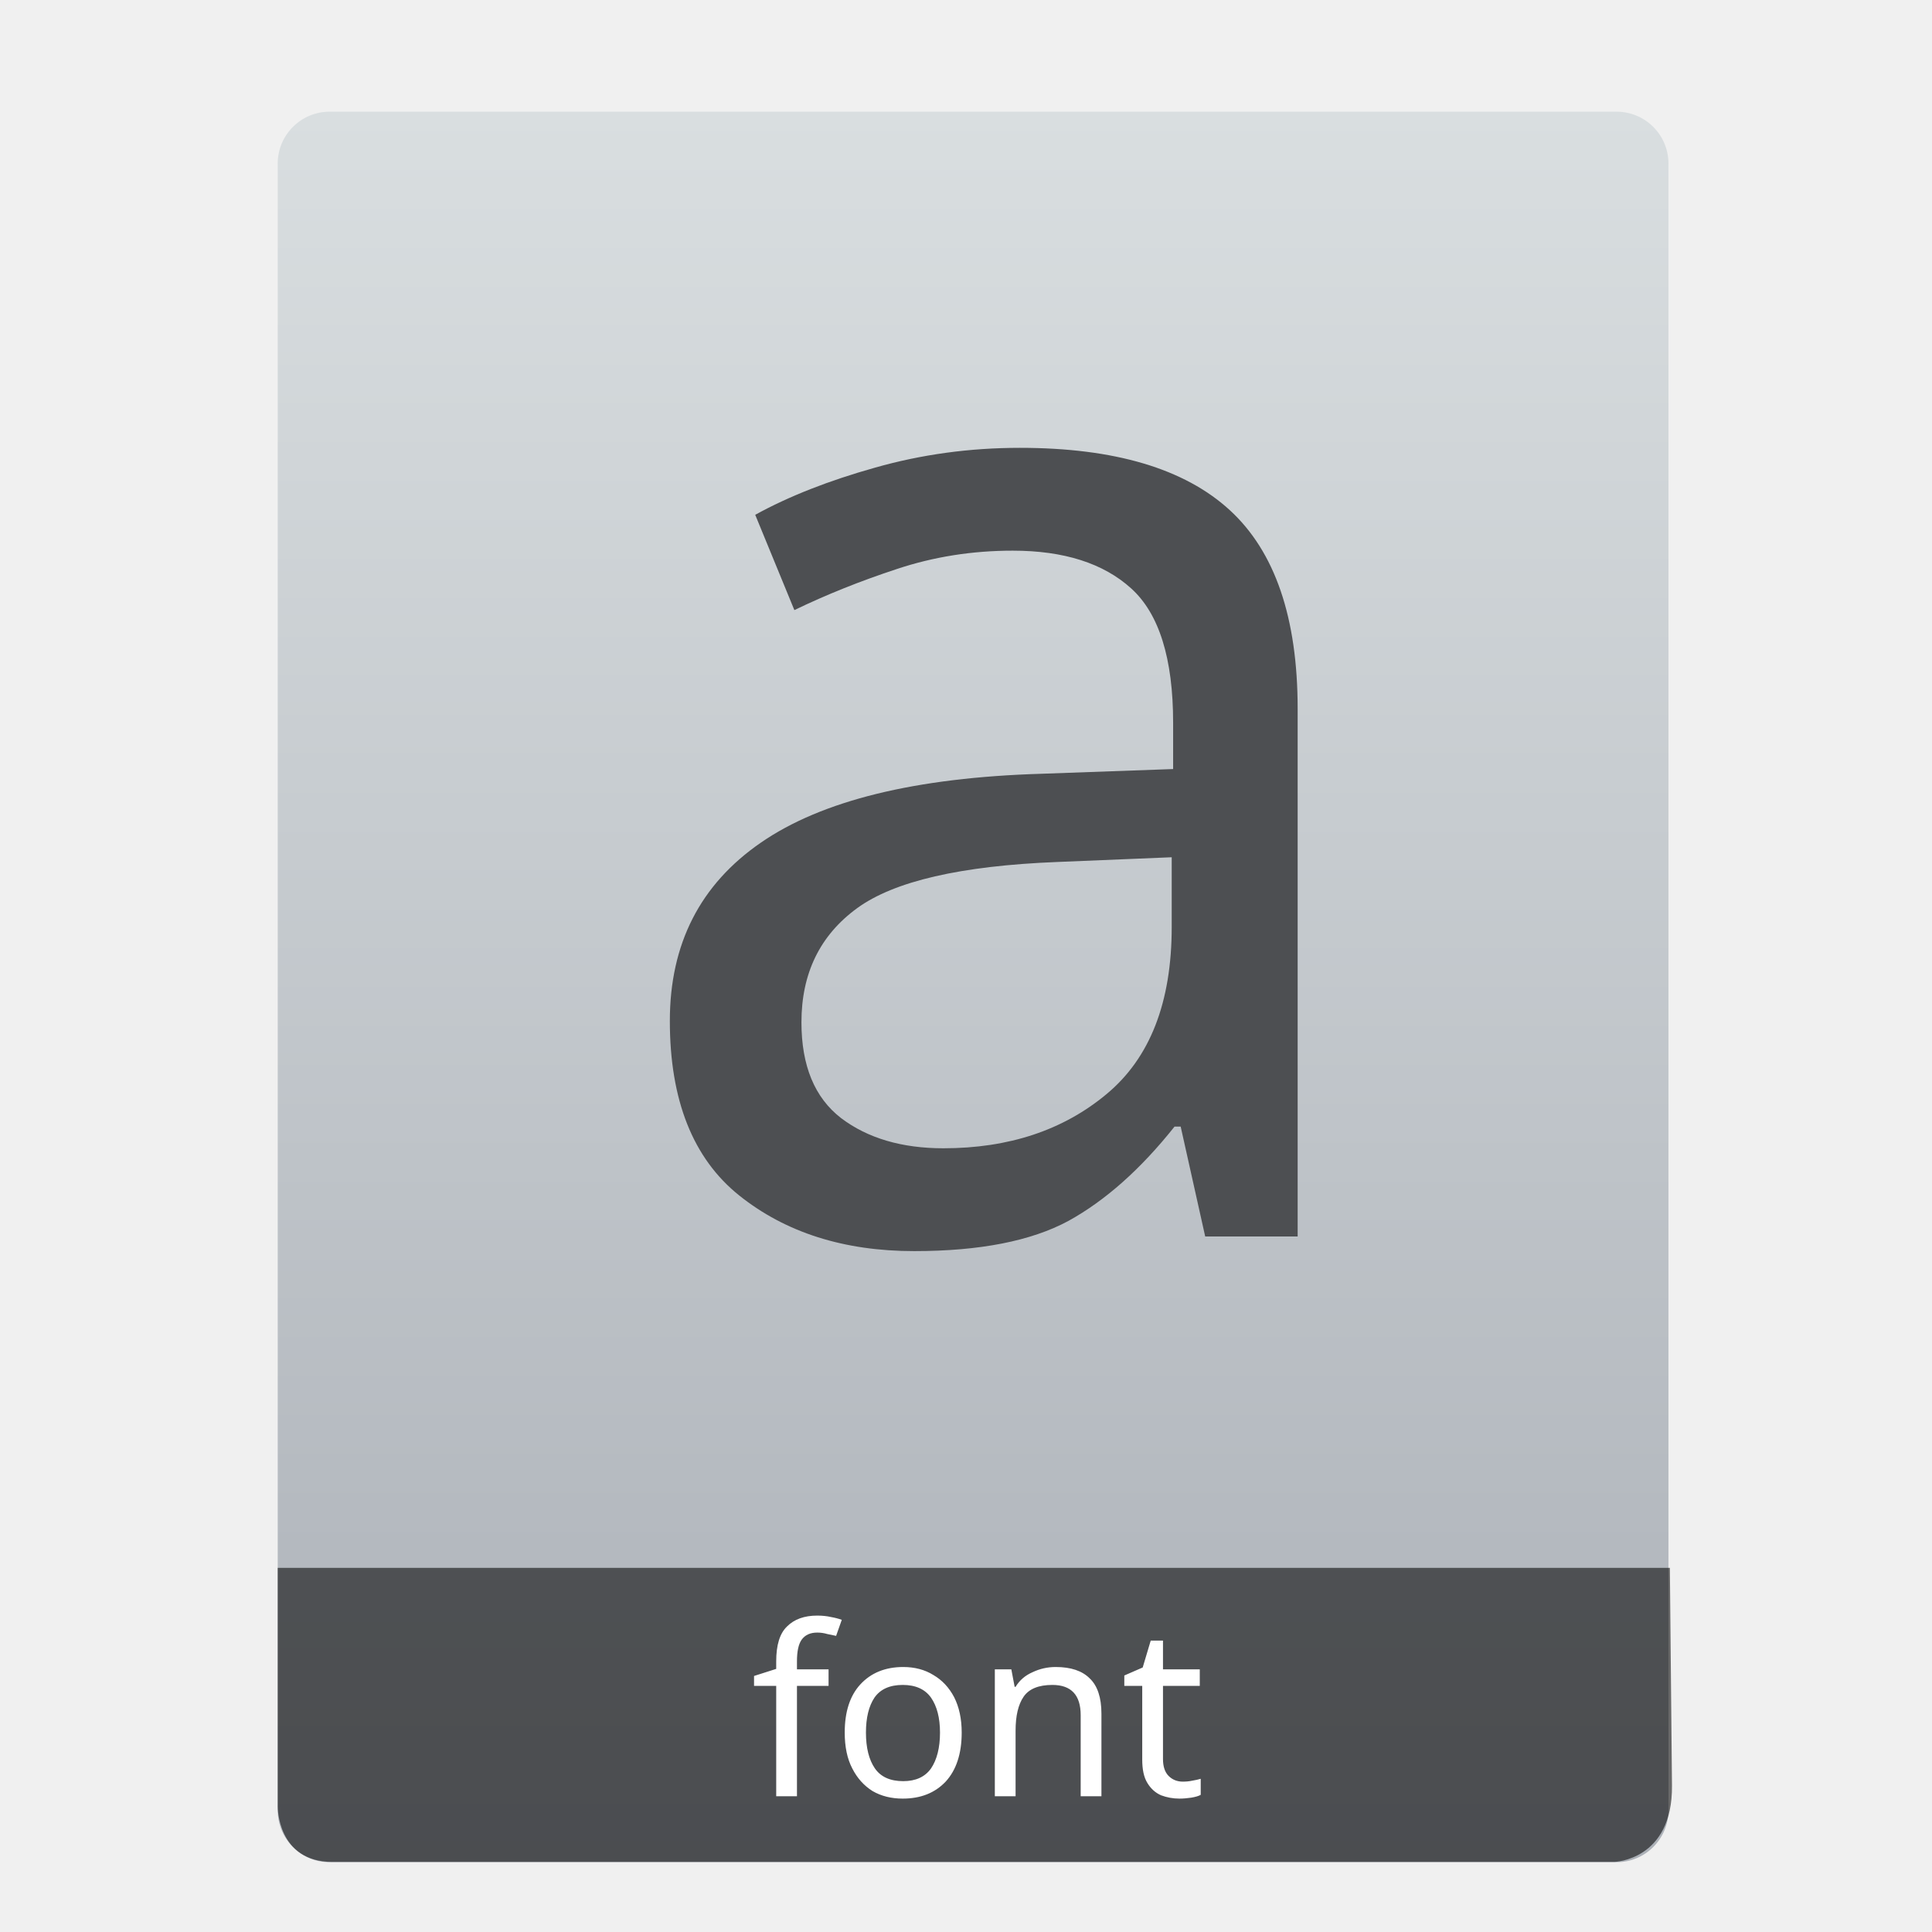
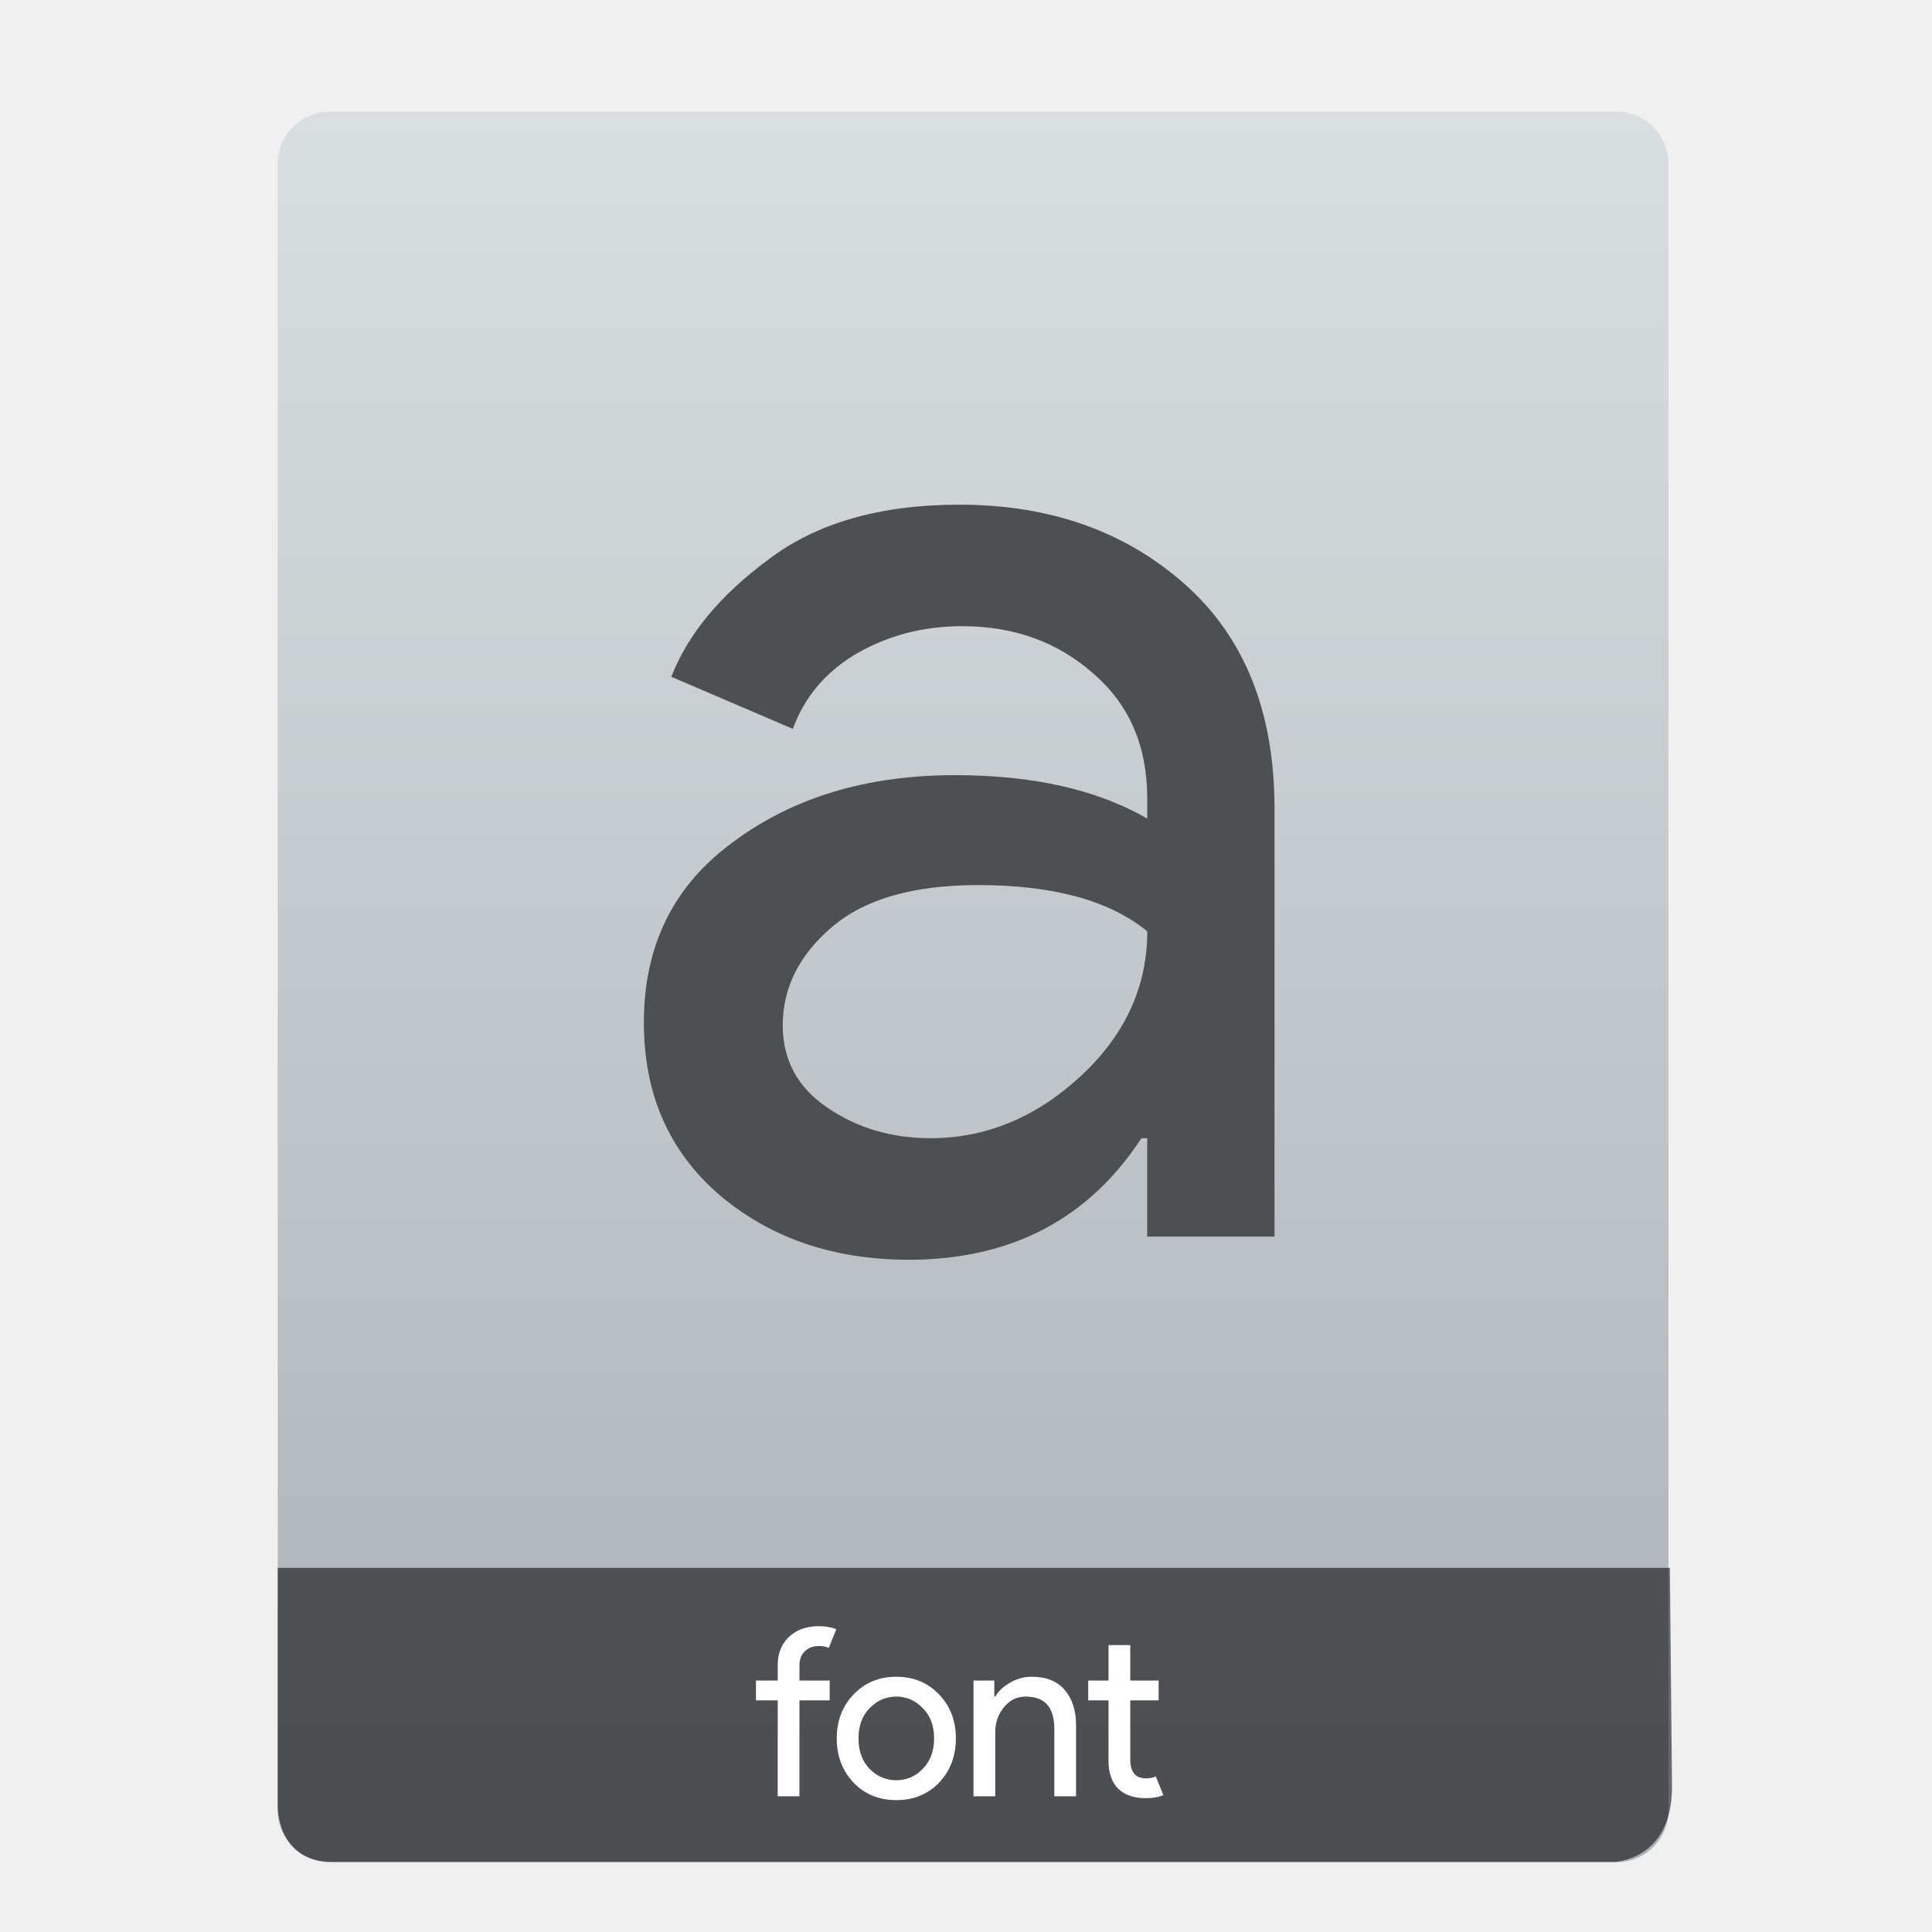
<svg xmlns="http://www.w3.org/2000/svg" xmlns:ns2="http://www.openswatchbook.org/uri/2009/osb" xmlns:xlink="http://www.w3.org/1999/xlink" viewBox="0 0 64 64" id="svg2" version="1.1" width="64" height="64">
  <defs id="defs4">
    <linearGradient xlink:href="#linearGradient4422" id="linearGradient4190-9" x1="375.571" y1="543.798" x2="375.571" y2="517.798" gradientUnits="userSpaceOnUse" gradientTransform="matrix(2.193794,0,0,2.230305,-398.0263,-639.9039)" />
    <linearGradient id="linearGradient4422">
      <stop id="stop4424" offset="0" style="stop-color:#acb1b8;stop-opacity:1" />
      <stop id="stop4426" offset="1" style="stop-color:#d9dee0;stop-opacity:1" />
    </linearGradient>
    <linearGradient id="linearGradient4207" ns2:paint="gradient">
      <stop style="stop-color:#3498db;stop-opacity:1;" offset="0" id="stop3371" />
      <stop style="stop-color:#3498db;stop-opacity:0;" offset="1" id="stop3373" />
    </linearGradient>
  </defs>
  <g transform="translate(-392.9882,-511.2779)" id="layer1">
    <g transform="translate(0.4198824,0.03484499)" id="layer1-3">
      <rect style="opacity:0.997;fill:url(#linearGradient4190-9);fill-opacity:1.0;stroke:none;stroke-width:0.104;stroke-linecap:round;stroke-linejoin:round;stroke-miterlimit:4;stroke-dasharray:none;stroke-opacity:1" id="rect4182-2" width="46.07" height="57.988" x="401.768" y="514.943" ry="1.719" />
      <path style="opacity:0.565;fill:#000000;fill-opacity:1;fill-rule:evenodd;stroke:none;stroke-width:1px;stroke-linecap:butt;stroke-linejoin:miter;stroke-opacity:1" d="m 401.768,563.181 -4e-5,7.904 c 0,0 -0.022,1.836 1.81,1.836 l 42.462,0 c 0,0 1.939,-0.044 1.915,-2.528 l -0.07,-7.212 z" id="path4302" />
-       <text xml:space="preserve" style="font-style:normal;font-weight:normal;font-size:7.827px;line-height:125%;font-family:sans-serif;letter-spacing:0px;word-spacing:0px;fill:#ffffff;fill-opacity:1;stroke:none;stroke-width:1px;stroke-linecap:butt;stroke-linejoin:miter;stroke-opacity:1" x="417.423" y="570.748" id="text4304">
-         <tspan id="tspan4306" x="417.423" y="570.748" style="font-style:normal;font-variant:normal;font-weight:normal;font-stretch:normal;font-family:'Product Sans';-inkscape-font-specification:'Product Sans';fill:#ffffff;fill-opacity:1">font</tspan>
-       </text>
+       <g style="font-style:normal;font-weight:normal;font-size:7.827px;line-height:125%;font-family:sans-serif;letter-spacing:0px;word-spacing:0px;fill:#ffffff;fill-opacity:1;stroke:none;stroke-width:1px;stroke-linecap:butt;stroke-linejoin:miter;stroke-opacity:1" id="text4304">
+         <path d="m 419.693,565.113 q 0.344,0 0.579,0.102 l -0.25,0.618 q -0.125,-0.063 -0.329,-0.063 -0.282,0 -0.462,0.172 -0.18,0.164 -0.18,0.485 l 0,0.485 1.002,0 0,0.657 -1.002,0 0,3.178 -0.72,0 0,-3.178 -0.72,0 0,-0.657 0.72,0 0,-0.509 q 0,-0.587 0.376,-0.939 0.376,-0.352 0.986,-0.352 z" style="font-style:normal;font-variant:normal;font-weight:normal;font-stretch:normal;font-family:'Product Sans';-inkscape-font-specification:'Product Sans';fill:#ffffff;fill-opacity:1" id="path4170" />
+         <path d="m 420.843,567.375 q 0.556,-0.587 1.417,-0.587 0.861,0 1.417,0.587 0.556,0.579 0.556,1.456 0,0.877 -0.556,1.464 -0.556,0.579 -1.417,0.579 -0.861,0 -1.417,-0.579 -0.556,-0.587 -0.556,-1.464 0,-0.877 0.556,-1.456 z m 0.532,2.465 q 0.376,0.376 0.884,0.376 0.509,0 0.877,-0.376 0.376,-0.384 0.376,-1.01 0,-0.626 -0.376,-1.002 -0.368,-0.384 -0.877,-0.384 -0.509,0 -0.884,0.384 -0.368,0.376 -0.368,1.002 0,0.626 0.368,1.01 z" style="font-style:normal;font-variant:normal;font-weight:normal;font-stretch:normal;font-family:'Product Sans';-inkscape-font-specification:'Product Sans';fill:#ffffff;fill-opacity:1" id="path4172" />
+         <path d="m 425.506,566.913 0,0.532 0.031,0 q 0.157,-0.274 0.493,-0.462 0.337,-0.196 0.72,-0.196 0.712,0 1.088,0.438 0.376,0.438 0.376,1.174 l 0,2.348 -0.72,0 0,-2.238 q 0,-1.064 -0.947,-1.064 -0.446,0 -0.728,0.36 -0.282,0.352 -0.282,0.822 l 0,2.121 -0.72,0 0,-3.835 0.689,0 z" style="font-style:normal;font-variant:normal;font-weight:normal;font-stretch:normal;font-family:'Product Sans';-inkscape-font-specification:'Product Sans';fill:#ffffff;fill-opacity:1" id="path4174" />
+         <path d="m 430.527,570.81 q -0.603,0 -0.924,-0.321 -0.313,-0.321 -0.313,-0.908 l 0,-2.011 -0.673,0 0,-0.657 0.673,0 0,-1.174 0.72,0 0,1.174 0.939,0 0,0.657 -0.939,0 0,1.957 q 0,0.626 0.517,0.626 0.196,0 0.329,-0.063 l 0.25,0.618 q -0.235,0.102 -0.579,0.102 z" style="font-style:normal;font-variant:normal;font-weight:normal;font-stretch:normal;font-family:'Product Sans';-inkscape-font-specification:'Product Sans';fill:#ffffff;fill-opacity:1" id="path4176" />
+       </g>
      <g transform="matrix(1.80383,0,0,1.80383,-589.5462,-575.793)" id="layer1-34" style="fill:#104563;fill-opacity:1" />
      <g transform="translate(-37.9308,37.01645)" id="layer1-6">
        <g transform="translate(-51.52544,5.455822)" id="layer1-4-4">
          <g id="layer1-3-0" transform="translate(-34.96553,2.483223)" />
        </g>
        <g transform="translate(51.38548,-6.009945)" id="g4403" />
      </g>
-       <text xml:space="preserve" style="font-style:normal;font-weight:normal;font-size:47.918px;line-height:125%;font-family:sans-serif;letter-spacing:0px;word-spacing:0px;fill:#4d4f52;fill-opacity:1;stroke:none;stroke-width:1px;stroke-linecap:butt;stroke-linejoin:miter;stroke-opacity:1" x="412.556" y="552.207" id="text12798">
-         <tspan id="tspan12800" x="412.556" y="552.207" style="font-style:normal;font-variant:normal;font-weight:normal;font-stretch:normal;font-family:'Product Sans';-inkscape-font-specification:'Product Sans';fill:#4d4f52;fill-opacity:1">a</tspan>
-       </text>
+       <g style="font-style:normal;font-weight:normal;font-size:47.918px;line-height:125%;font-family:sans-serif;letter-spacing:0px;word-spacing:0px;fill:#4d4f52;fill-opacity:1;stroke:none;stroke-width:1px;stroke-linecap:butt;stroke-linejoin:miter;stroke-opacity:1" id="text12798">
+         <path d="m 422.666,552.973 q -3.738,0 -6.277,-2.156 -2.492,-2.156 -2.492,-5.702 0,-3.833 2.971,-5.99 2.971,-2.204 7.331,-2.204 3.881,0 6.373,1.438 l 0,-0.671 q 0,-2.588 -1.773,-4.121 -1.773,-1.581 -4.361,-1.581 -1.917,0 -3.498,0.91 -1.533,0.91 -2.108,2.492 l -4.025,-1.725 q 0.815,-2.108 3.21,-3.881 2.396,-1.821 6.325,-1.821 4.504,0 7.475,2.635 2.971,2.635 2.971,7.427 l 0,14.184 -4.217,0 0,-3.258 -0.192,0 q -2.635,4.025 -7.715,4.025 z m 0.719,-4.025 q 2.731,0 4.936,-2.013 2.252,-2.06 2.252,-4.84 -1.869,-1.533 -5.606,-1.533 -3.21,0 -4.84,1.39 -1.629,1.39 -1.629,3.258 0,1.725 1.485,2.731 1.485,1.006 3.402,1.006 z" style="font-style:normal;font-variant:normal;font-weight:normal;font-stretch:normal;font-family:'Product Sans';-inkscape-font-specification:'Product Sans';fill:#4d4f52;fill-opacity:1" id="path4167" />
+       </g>
    </g>
  </g>
</svg>
